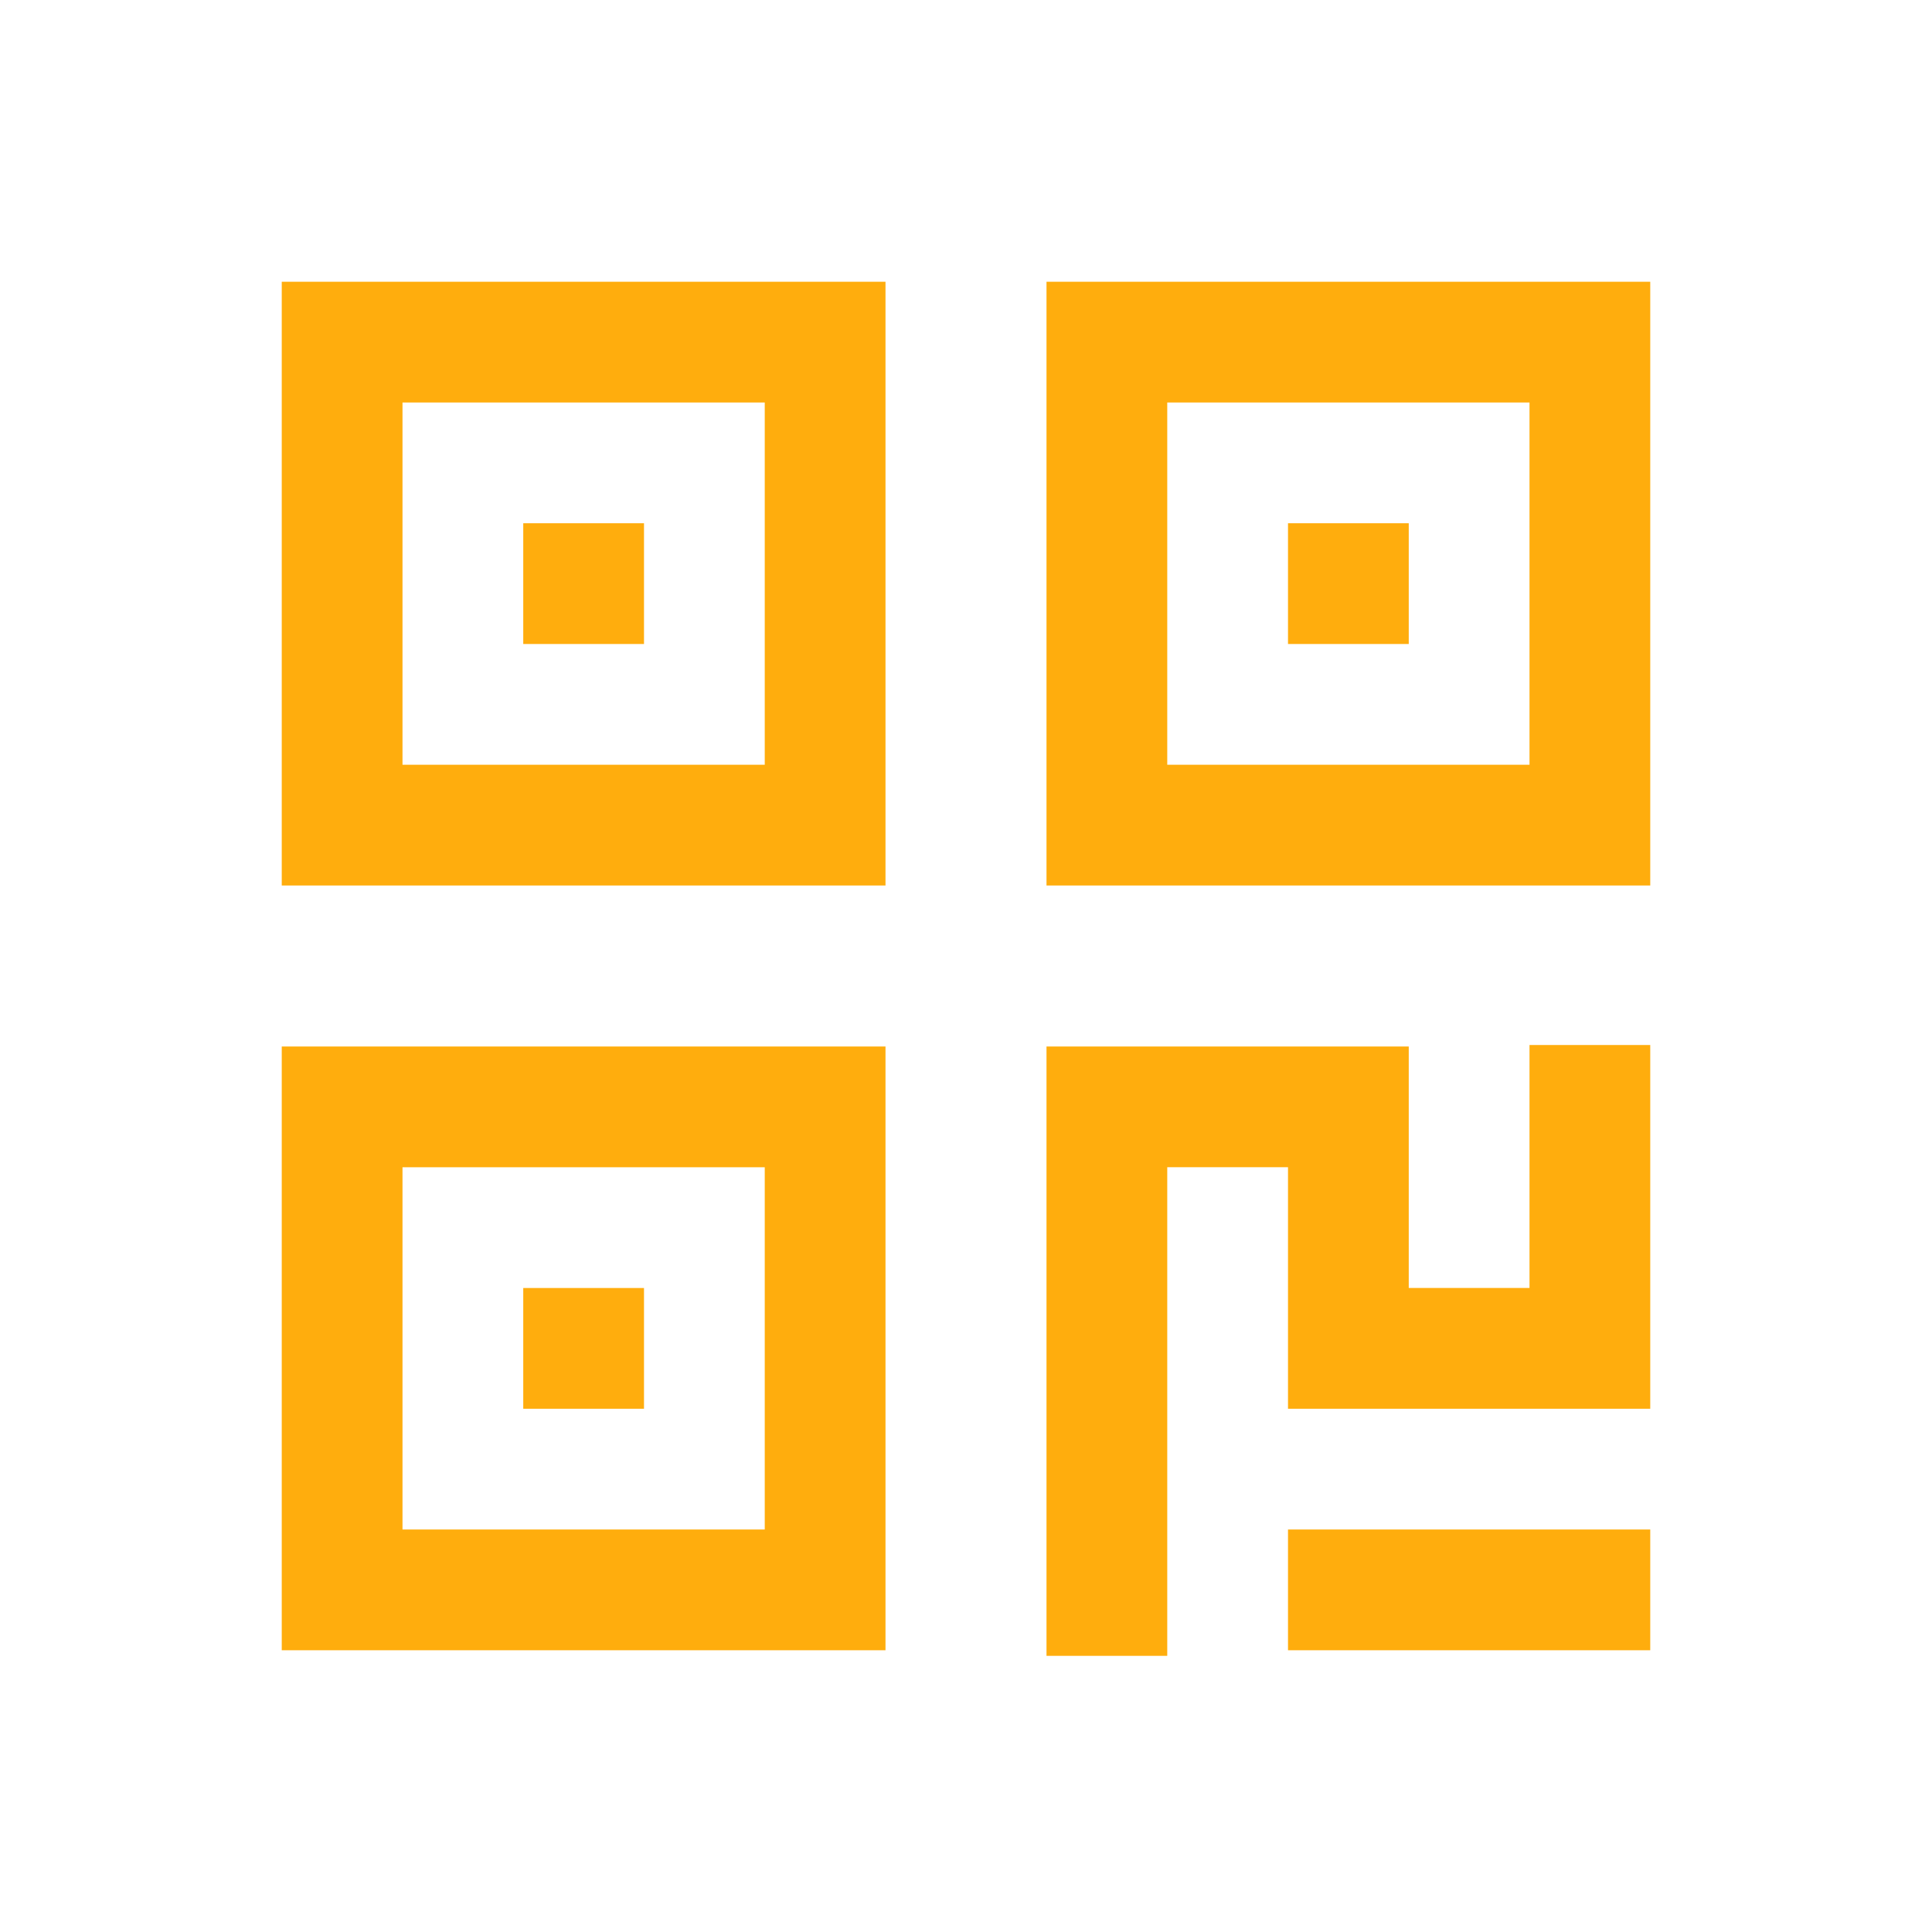
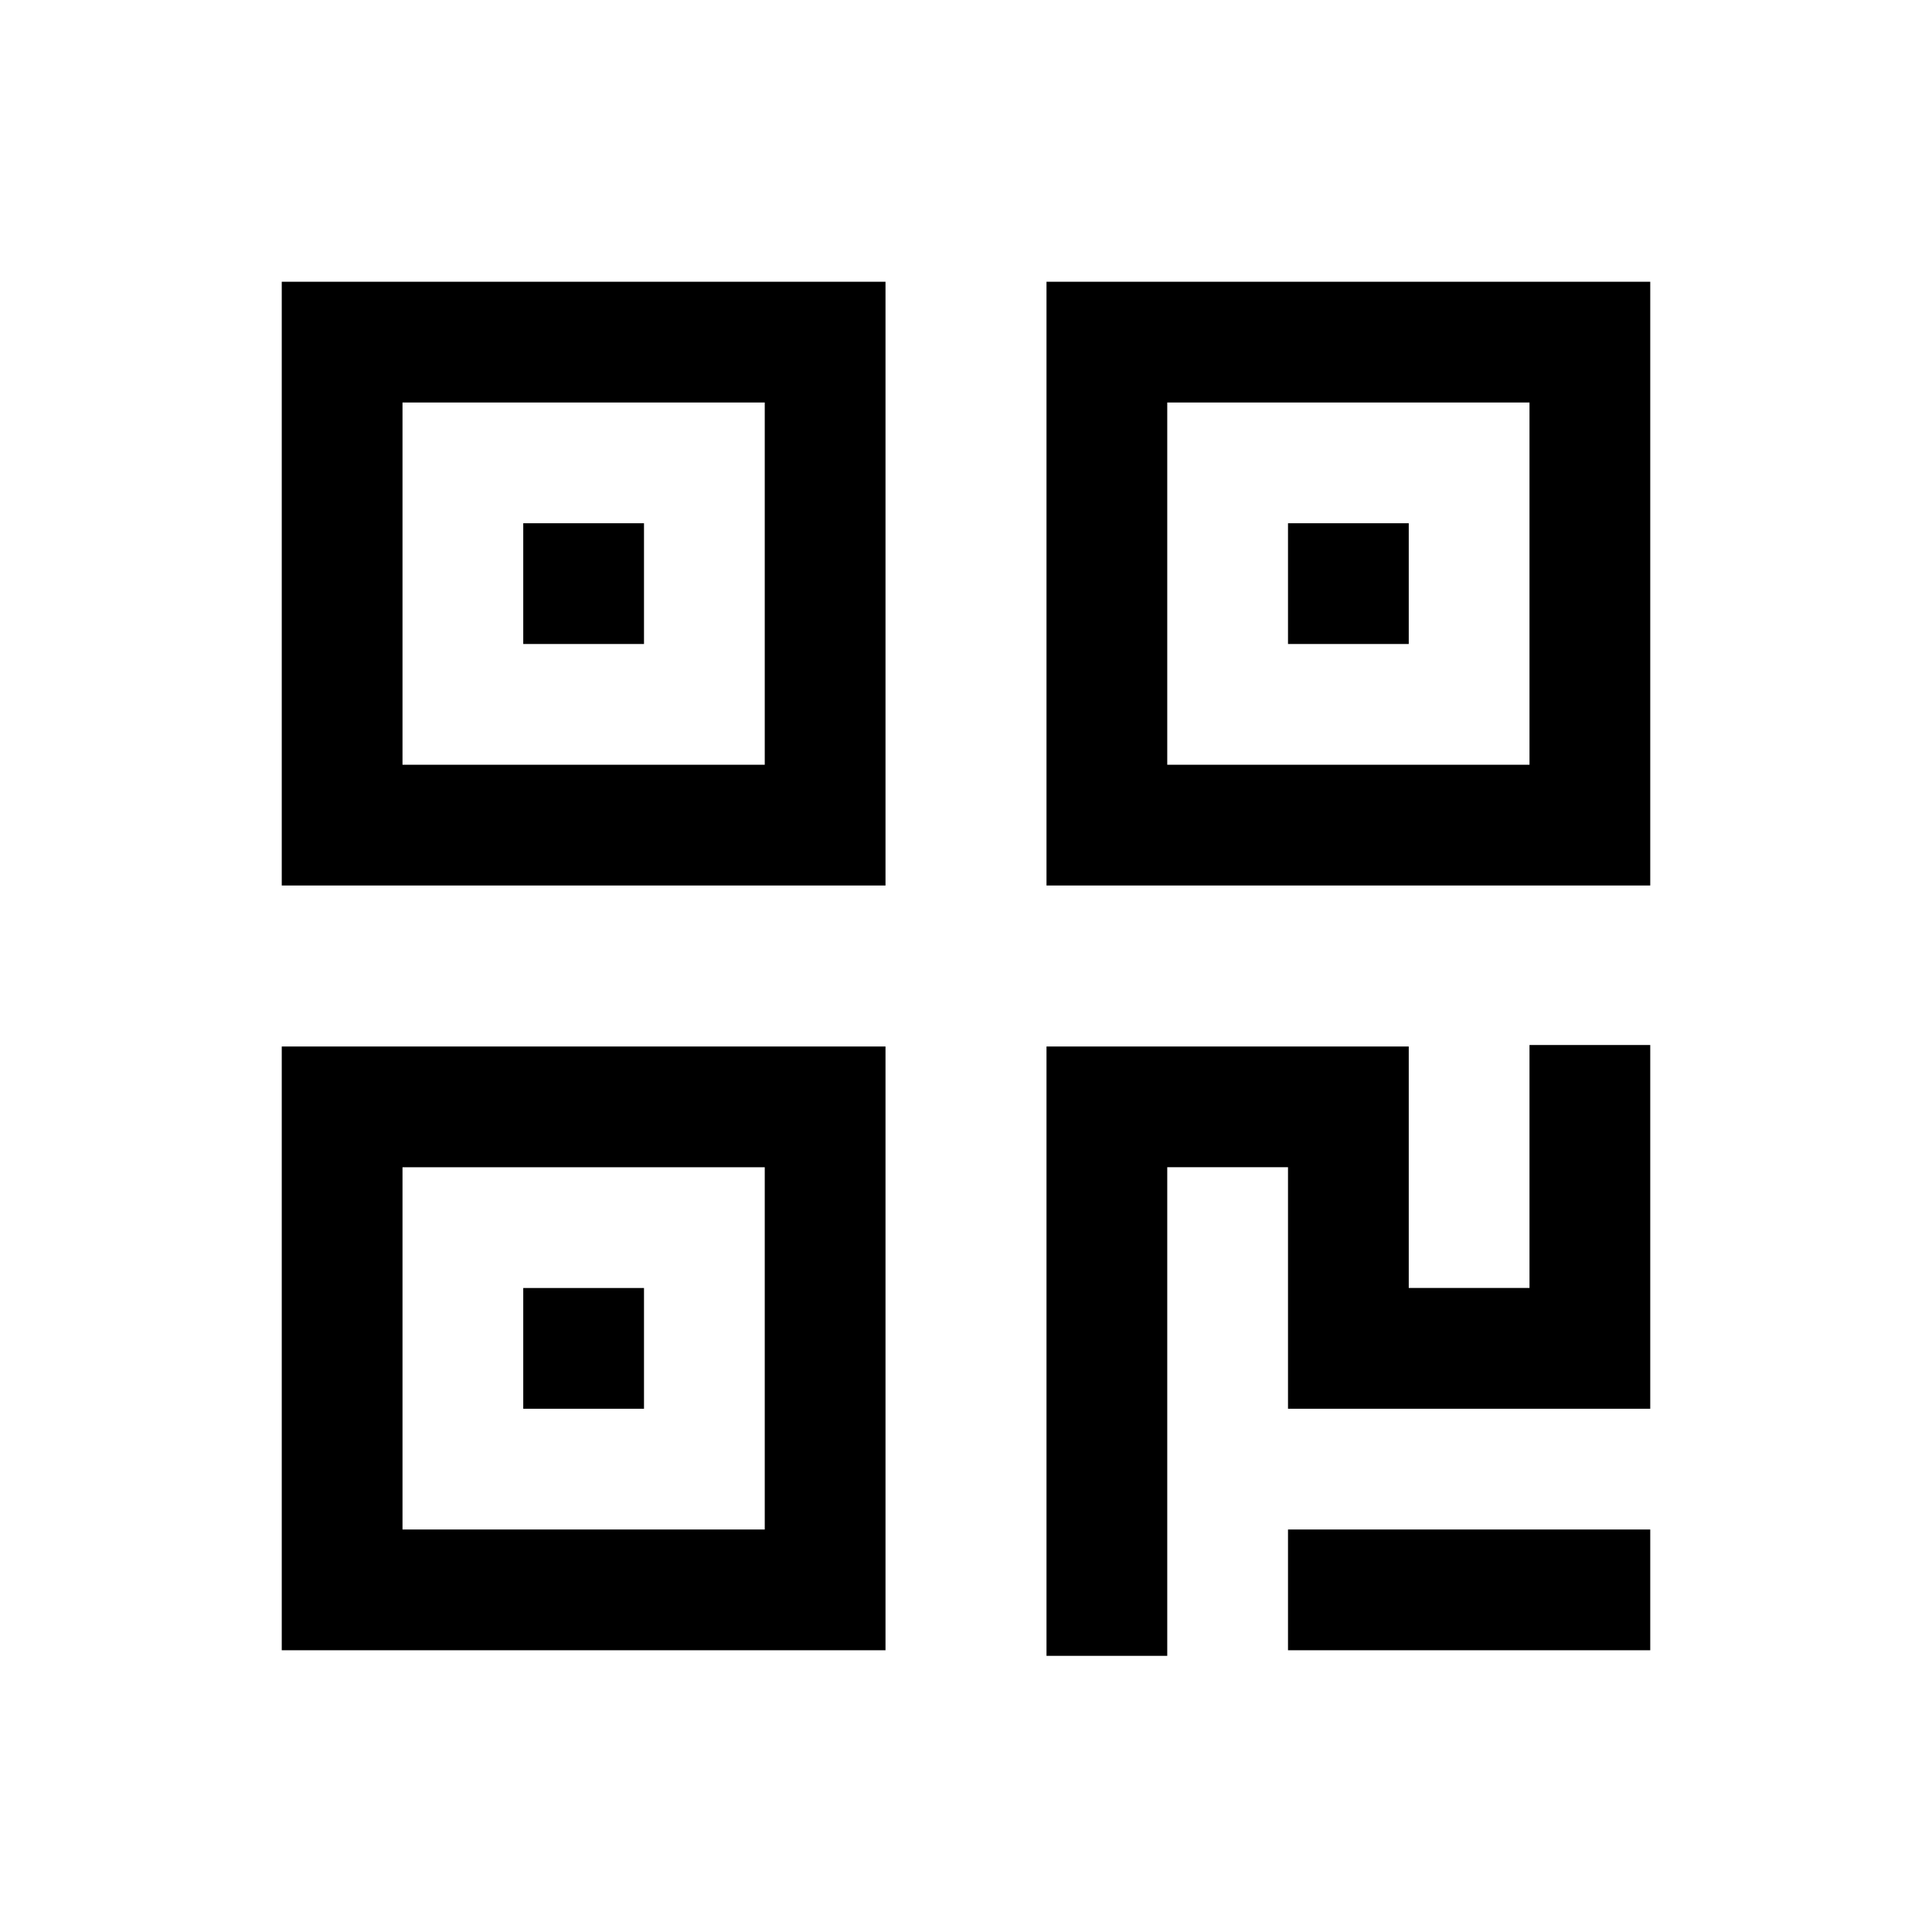
<svg xmlns="http://www.w3.org/2000/svg" class="icon" width="32" height="32" viewBox="0 0 1024 1024">
-   <path fill="#FFAD0D" d="M874.667 553.877v192.79h-192V618.645h-64v258.987h-64V554.667h192v127.978h64V553.877h64zm-405.334.79v320h-320v-320h320zm405.334 256v64h-192v-64h192zm-469.334-192h-192v192h192v-192zm-64 64v64h-64v-64h64zm128-533.334v320h-320v-320h320zm405.334 0v320h-320v-320h320zm-469.334 64h-192v192h192v-192zm405.334 0h-192v192h192v-192zm-469.334 64v64h-64v-64h64zm405.334 0v64h-64v-64h64z" />
+   <path d="M874.667 553.877v192.79h-192V618.645h-64v258.987h-64V554.667h192v127.978h64V553.877h64zm-405.334.79v320h-320v-320h320zm405.334 256v64h-192v-64h192zm-469.334-192h-192v192h192v-192zm-64 64v64h-64v-64h64zm128-533.334v320h-320v-320h320zm405.334 0v320h-320v-320h320zm-469.334 64h-192v192h192v-192zm405.334 0h-192v192h192v-192zm-469.334 64v64h-64v-64h64zm405.334 0v64h-64v-64h64z" />
</svg>
